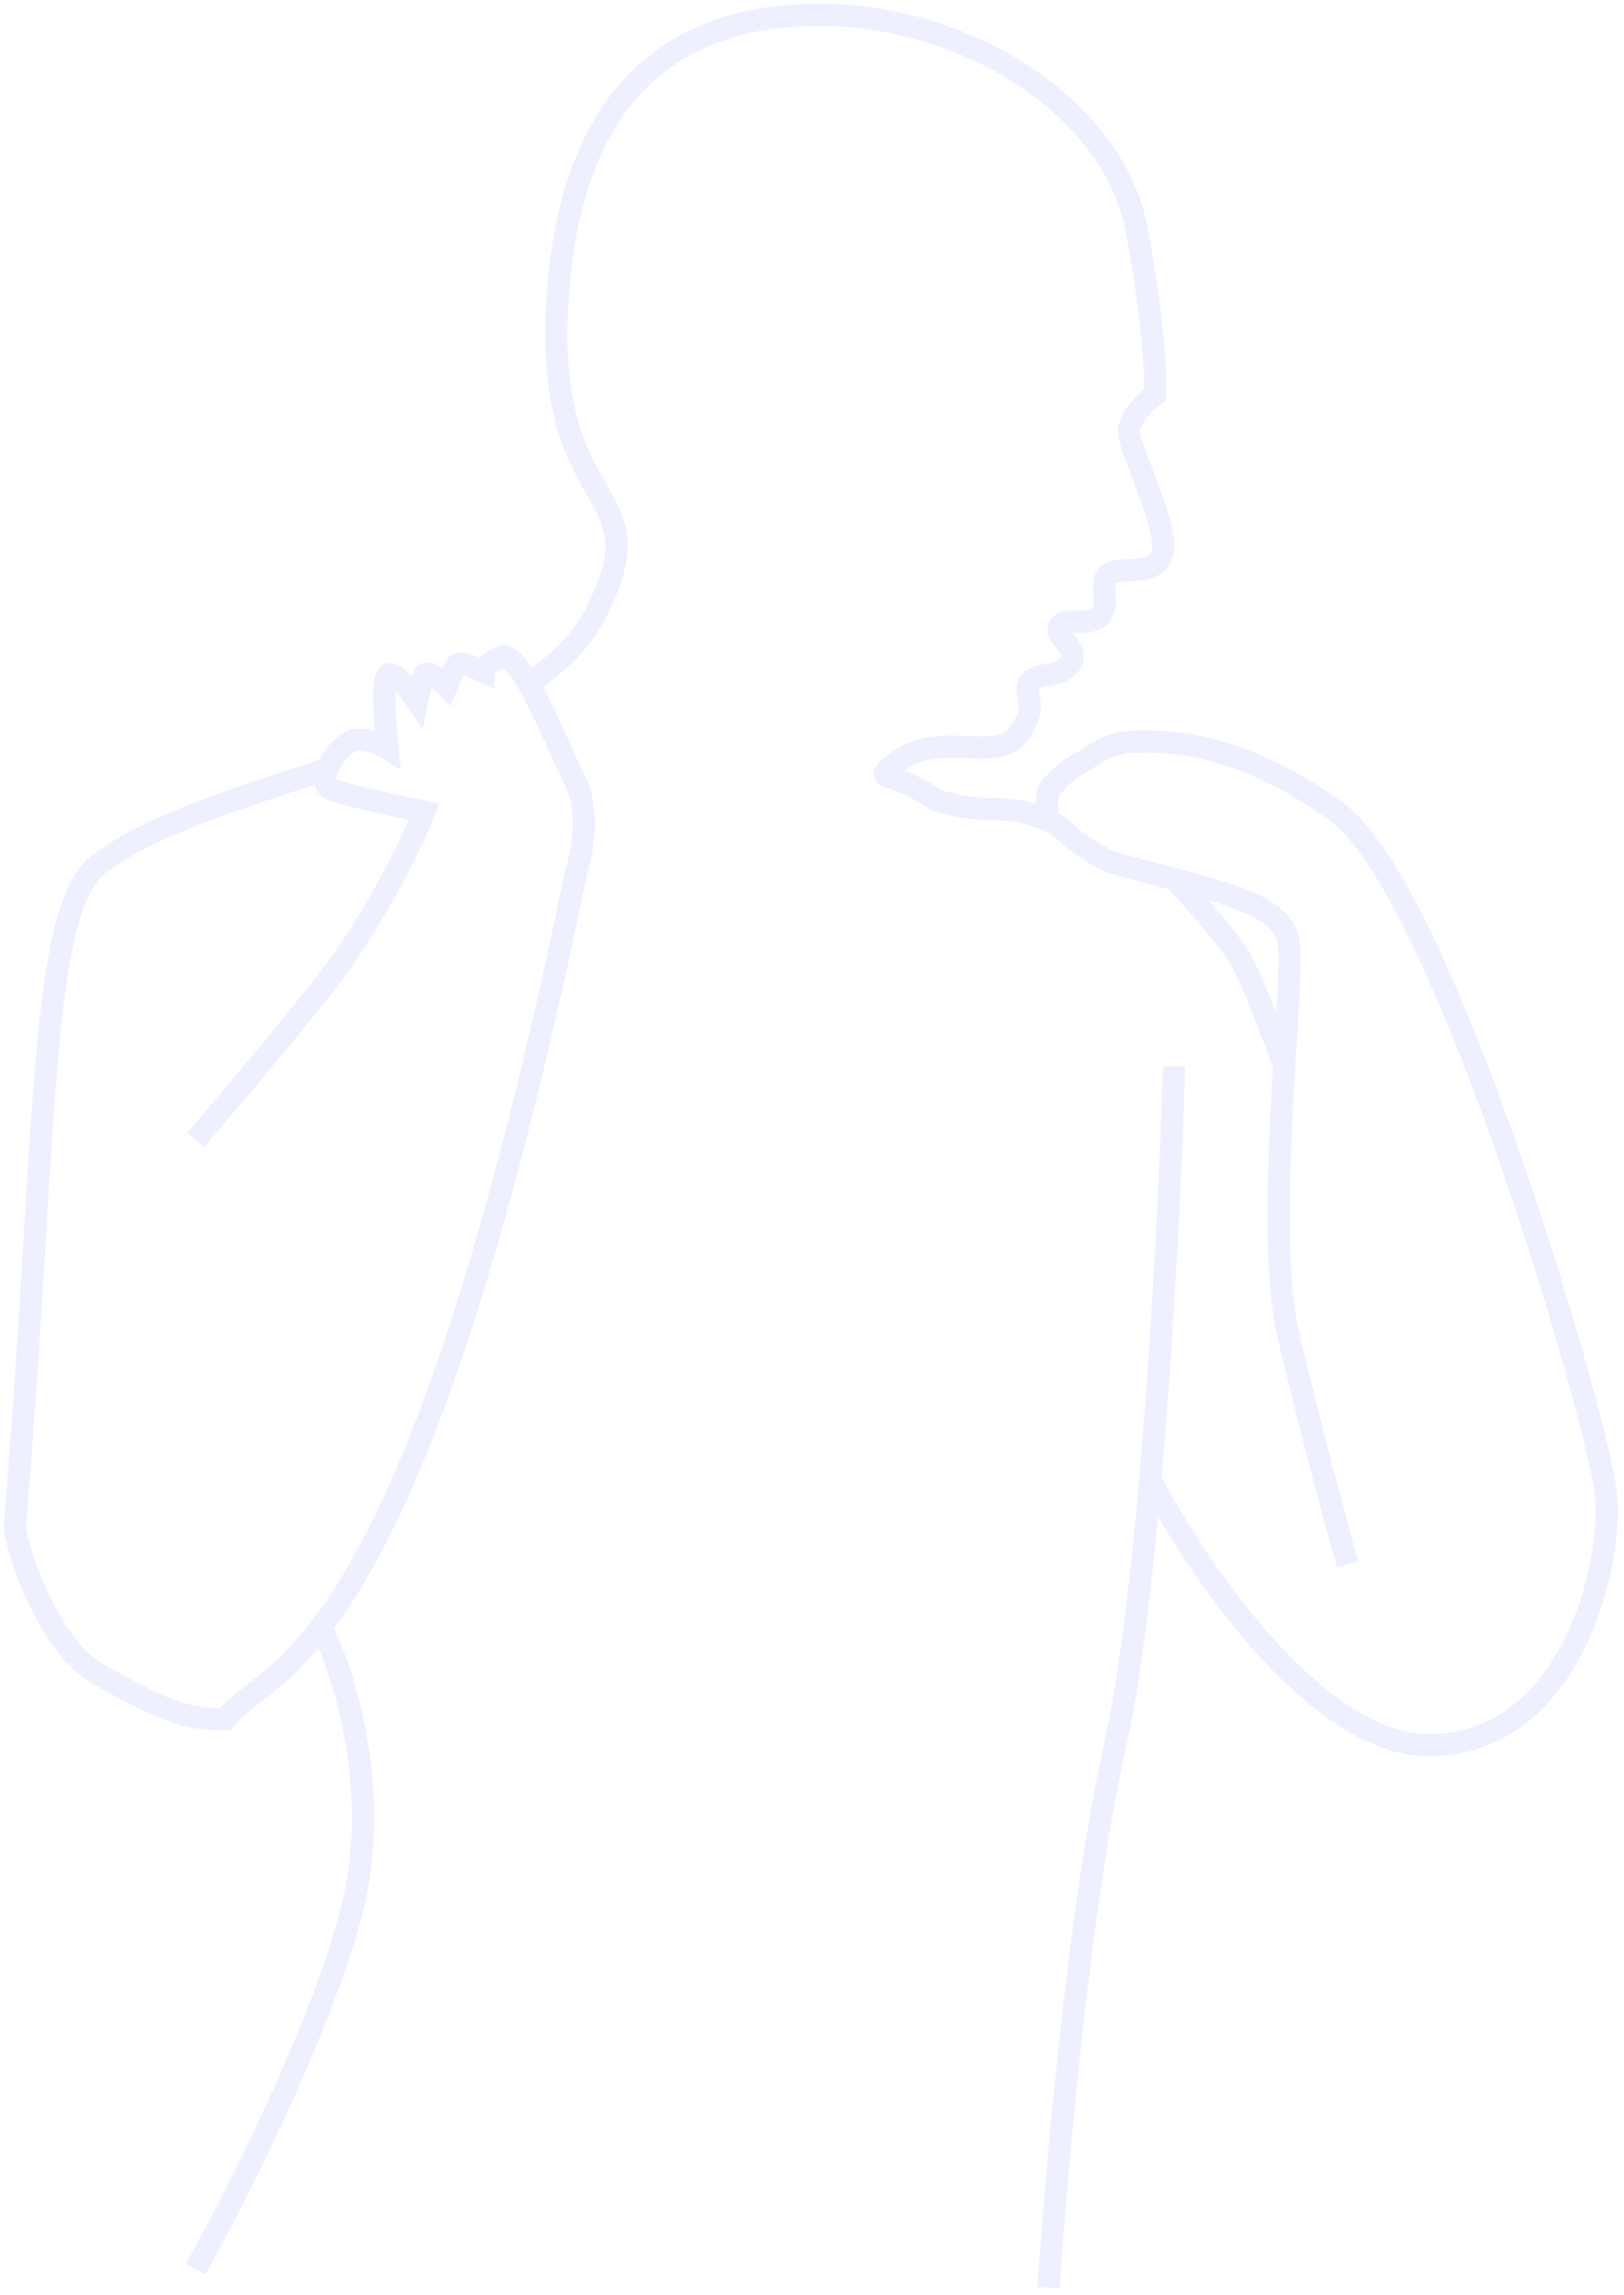
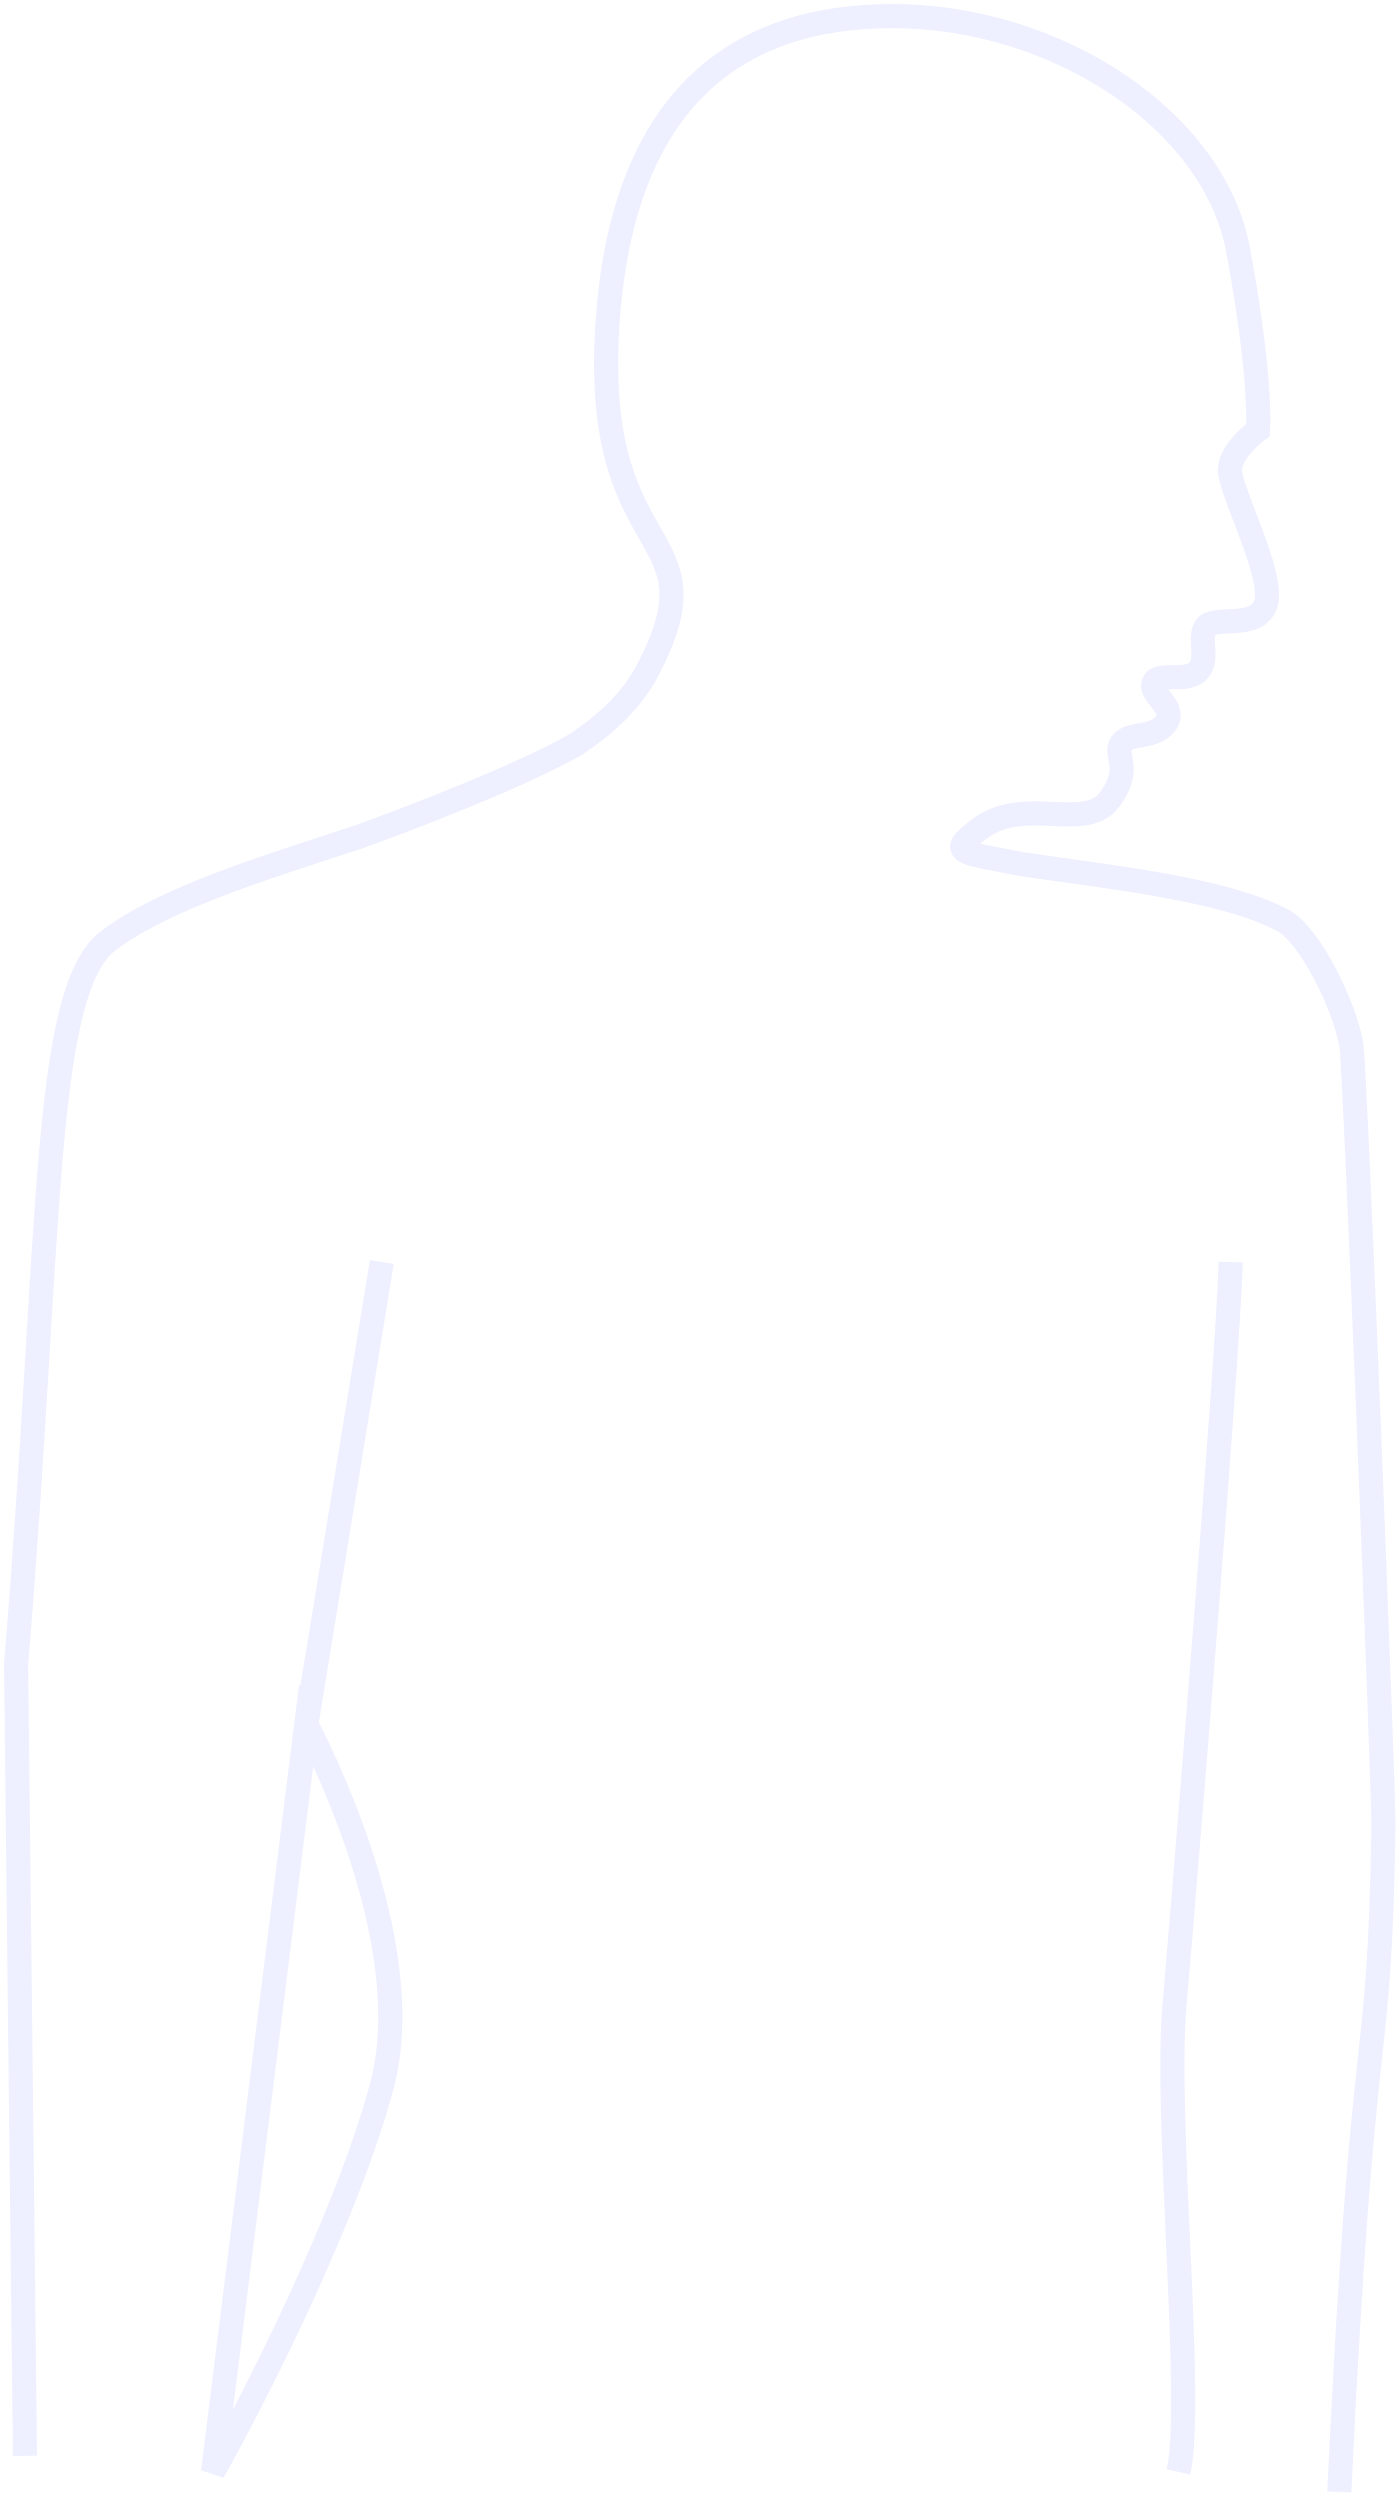
- <svg xmlns="http://www.w3.org/2000/svg" width="220" height="311" viewBox="0 0 220 311" fill="none">
-   <path d="M26.5 154.5C32.334 147.667 44.5 133.2 46.5 130C52.1 122 56.167 113.333 57.5 110C54.167 109.333 47 107.8 45 107C42.5 106 45.5 101.436 47.5 100.5C49.1 99.751 51.5 100.812 52.5 101.436C52.167 98.457 51.7 92.3 52.5 91.5C53.3 90.7 55.5 93.5 56.5 95C56.667 94.167 57.1 92.3 57.5 91.5C57.9 90.7 59.667 92.167 60.5 93C60.834 92.167 61.6 90.4 62 90C62.4 89.6 64.5 90.5 65.5 91C65.5 90.667 66 89.8 68 89C68.938 88.625 70.227 90.219 71.605 92.622M43.498 220.5C52.431 208.855 64.691 183.272 78 118.5C78.834 116 80 110 78 106C76.438 102.875 73.899 96.626 71.605 92.622M43.498 220.5C37.329 228.541 32.747 229.936 30.5 233C24 233 21 231 13.5 227C7.108 223.591 2.667 211.5 2 207C6.419 154.109 5.105 123.296 13.5 117C20.534 111.725 32.495 108.092 44.5 104.148M43.498 220.5C46.666 226.667 51.9 243.1 47.5 259.5C43.1 275.9 31.667 298.333 26.5 307.5M142.105 310C143.106 294.333 146.306 257.7 151.106 236.5C153.06 227.868 154.639 214.633 155.869 200.5M159.106 144.5C158.711 157.443 157.659 179.923 155.869 200.5M155.869 200.5C162.114 212.5 178.406 236.5 193.606 236.5C212.606 236.5 218.606 212.5 217.606 202.5C216.606 192.5 195.605 120.5 181.105 110C166.605 99.5 156.105 100.5 153.605 100.5C150.805 100.5 148.105 102.167 147.105 103C144.706 104.2 143.439 105.5 143.105 106C141.505 106.8 141.772 109.802 142.105 111.203M142.105 111.203C135.644 108.468 134.842 110.719 127 108.5C120.5 104 117.6 106.2 122 103C127.5 99 135 103.5 138 99.5C141 95.5 138.5 94 139.5 92.5C140.5 91 143.5 92 145 90C146.5 88 143 86.5 143.5 85C144 83.5 147.5 85 149 83.5C150.5 82 149 79.5 150 78C151 76.5 156.5 78.5 157.5 75C158.5 71.5 153 61 153 58.5C153 56.5 155.333 54.333 156.5 53.5C156.666 51.333 156.4 43.8 154 31C151 15 131.5 2 111 2C91.5 2 77 12.5 75.5 41.5C74 70.5 90 65.5 80.5 83.5C78.629 87.044 75.518 90.027 71.605 92.622M142.105 111.203C142.923 111.549 143.601 111.975 144.106 112.5C145.106 113.5 147.906 115.8 151.106 117C153.925 117.789 156.616 118.477 159.106 119.131M182.605 212C181.105 206.667 177.405 193 174.605 181C172.512 172.028 173.281 156.615 174.023 144.5M159.106 119.131C167.658 121.38 173.831 123.24 174.605 127.5C175.007 129.71 174.521 136.361 174.023 144.5M159.106 119.131C161.439 121.588 166.505 127.2 168.105 130C169.705 132.8 172.717 140.833 174.023 144.5" stroke="#EEEFFF" stroke-width="3" />
+ <svg xmlns="http://www.w3.org/2000/svg" width="174" height="311" viewBox="0 0 174 311" fill="none">
+   <path d="M38.105 214.5C41.273 220.667 51.9 243.1 47.5 259.5C43.1 275.9 31.666 298.333 26.5 307.5L38.105 214.5ZM38.105 214.5L47.5 157M146.604 307.5C148.559 298.868 144.875 263.633 146.104 249.5C147.192 237 152.709 169.943 153.104 157M3.105 305.5L2 207C6.418 154.109 5.105 123.296 13.5 117C20.533 111.725 32.495 108.092 44.499 104.148C50.701 101.932 64.805 96.525 71.604 92.622C75.517 90.027 78.629 87.044 80.5 83.5C90 65.5 74 70.5 75.5 41.5C77 12.5 91.5 2 110.999 2C131.499 2 150.999 15 153.999 31C156.399 43.8 156.666 51.333 156.499 53.5C155.333 54.333 152.999 56.5 152.999 58.5C152.999 61 158.499 71.5 157.499 75C156.499 78.5 151 76.5 150 78C149 79.5 150.5 82 149 83.5C147.5 85 144 83.5 143.5 85C143 86.5 146.5 88 145 90C143.5 92 140.5 91 139.5 92.5C138.5 94 141 95.5 138 99.5C135 103.5 127.5 99 122 103C117.6 106.2 119.605 106 127.105 107.5C137.105 109 152.105 110.5 159.605 114.5C162.94 116.279 167.296 125.142 168.105 130C168.605 133 172.104 222 172.104 227C171.604 260 169.605 247 166.605 310" stroke="#EEEFFF" stroke-width="3" />
</svg>
